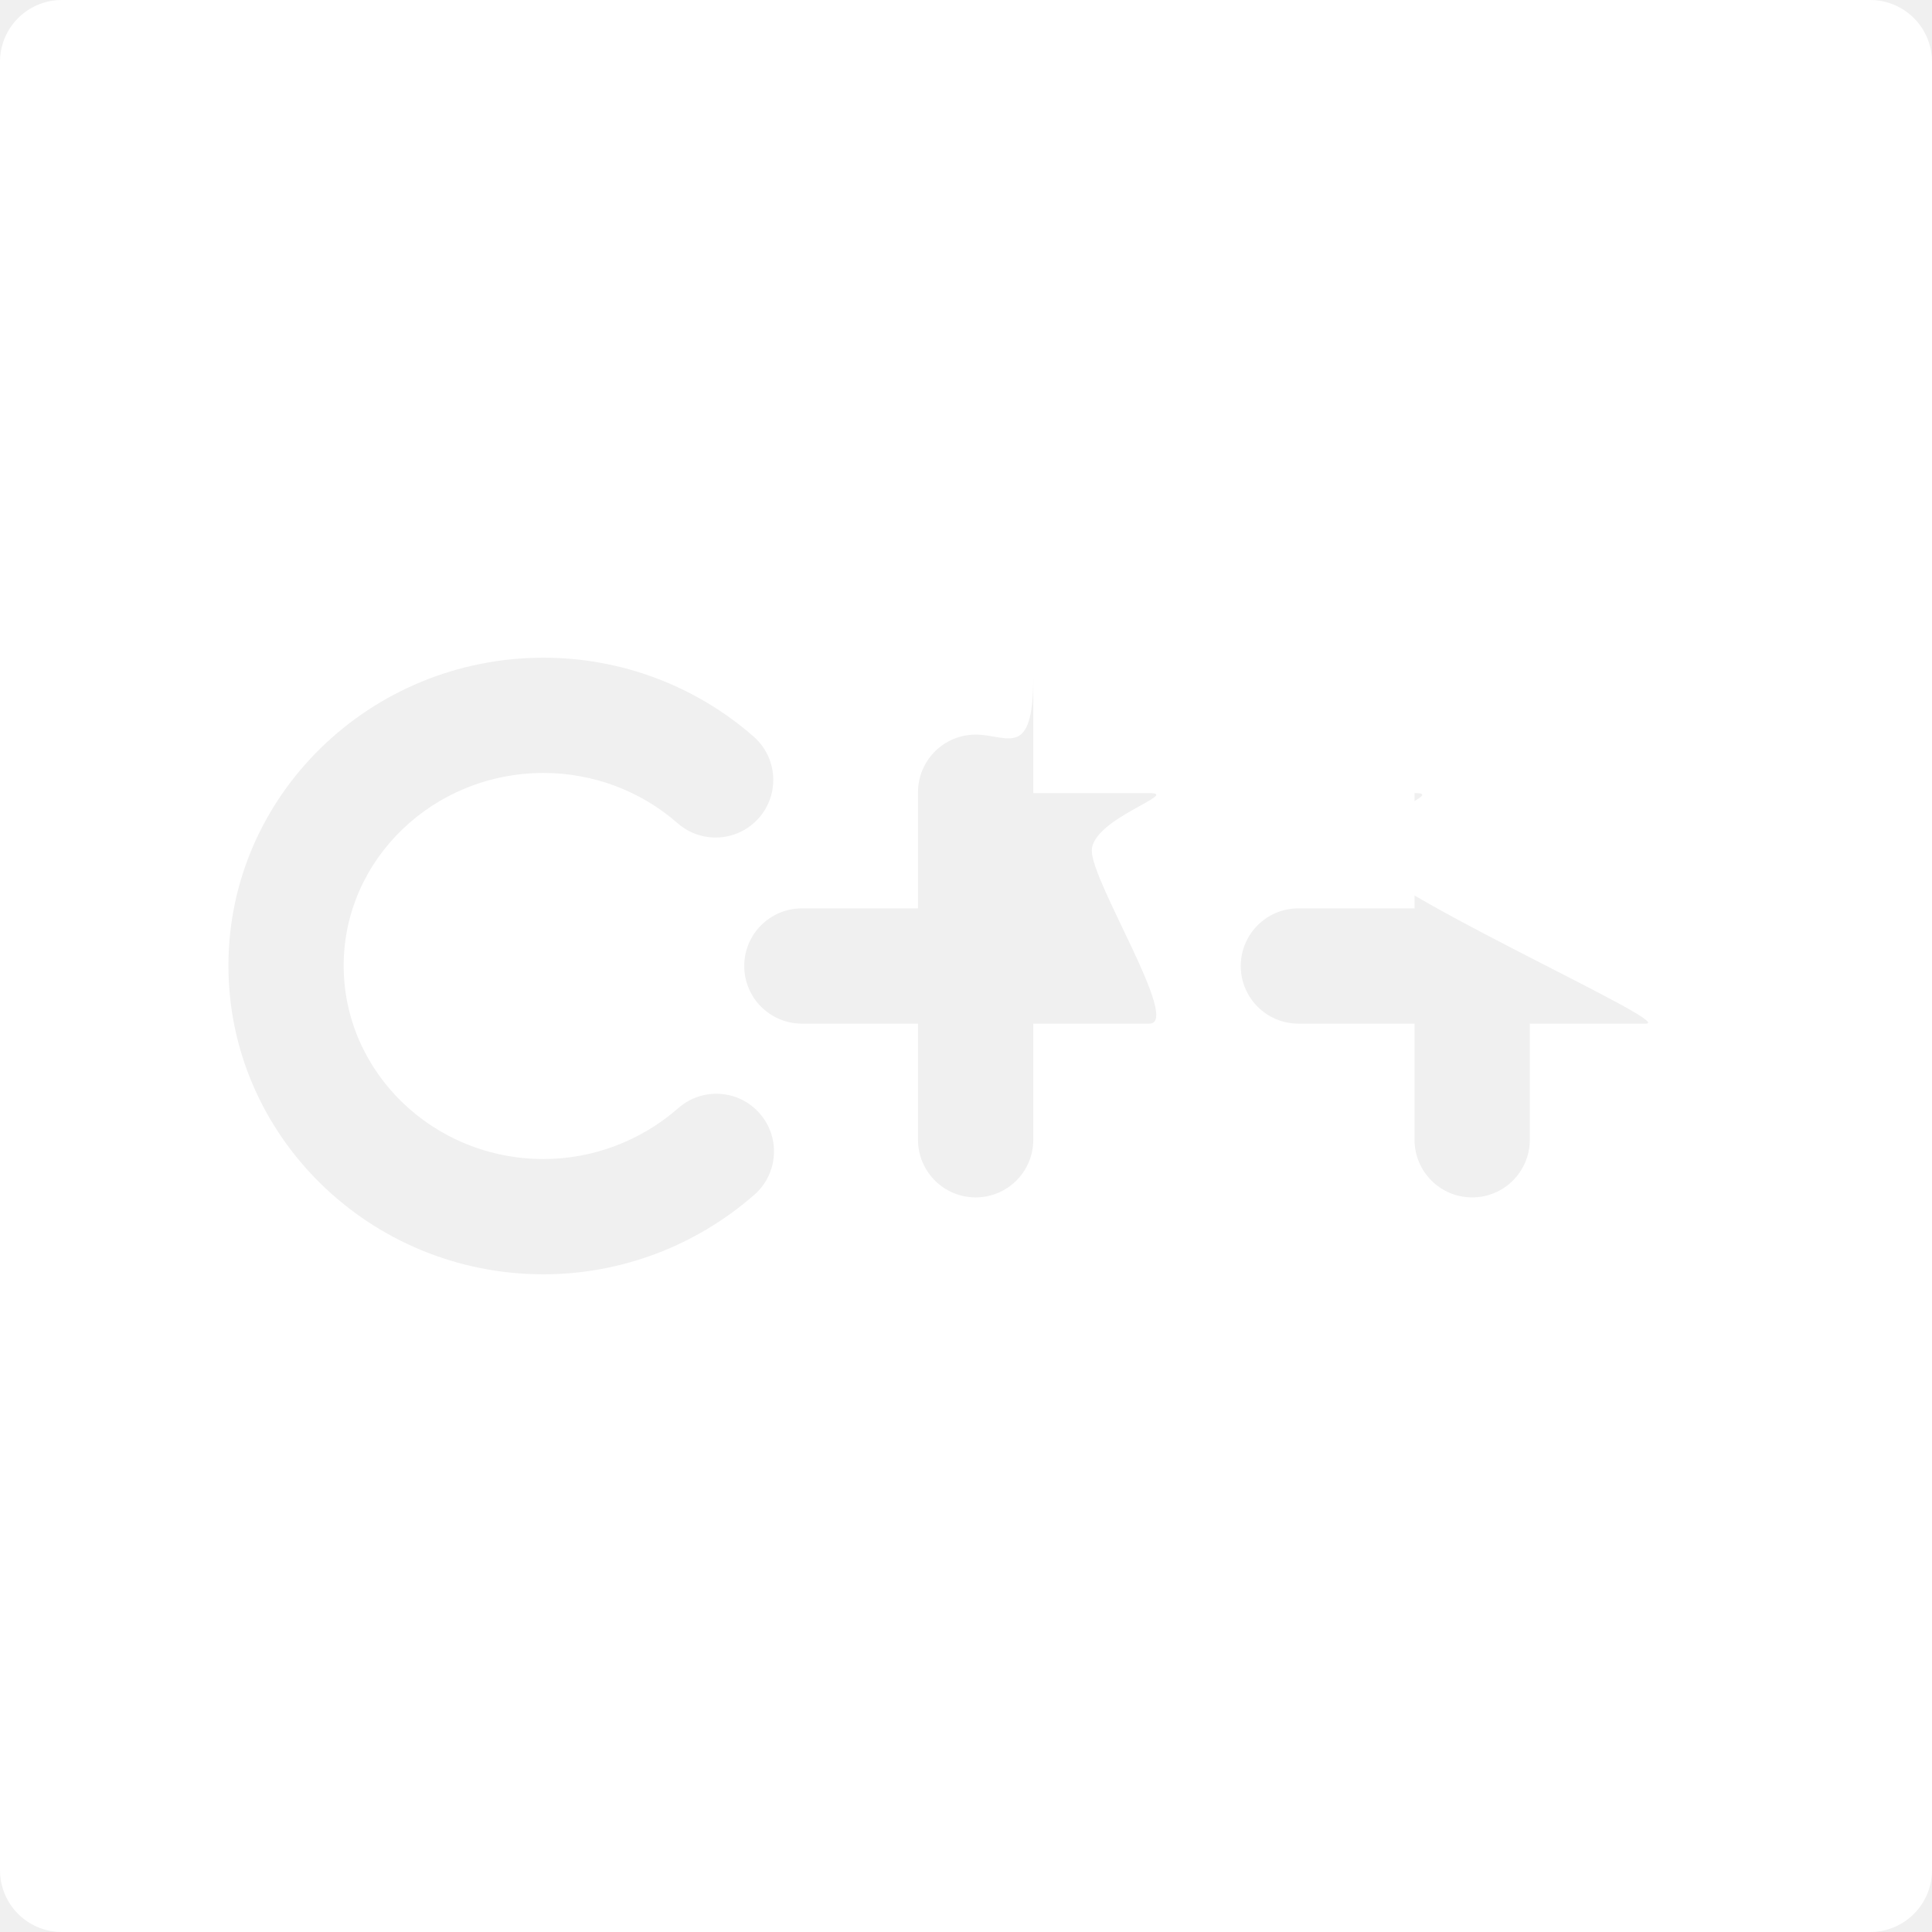
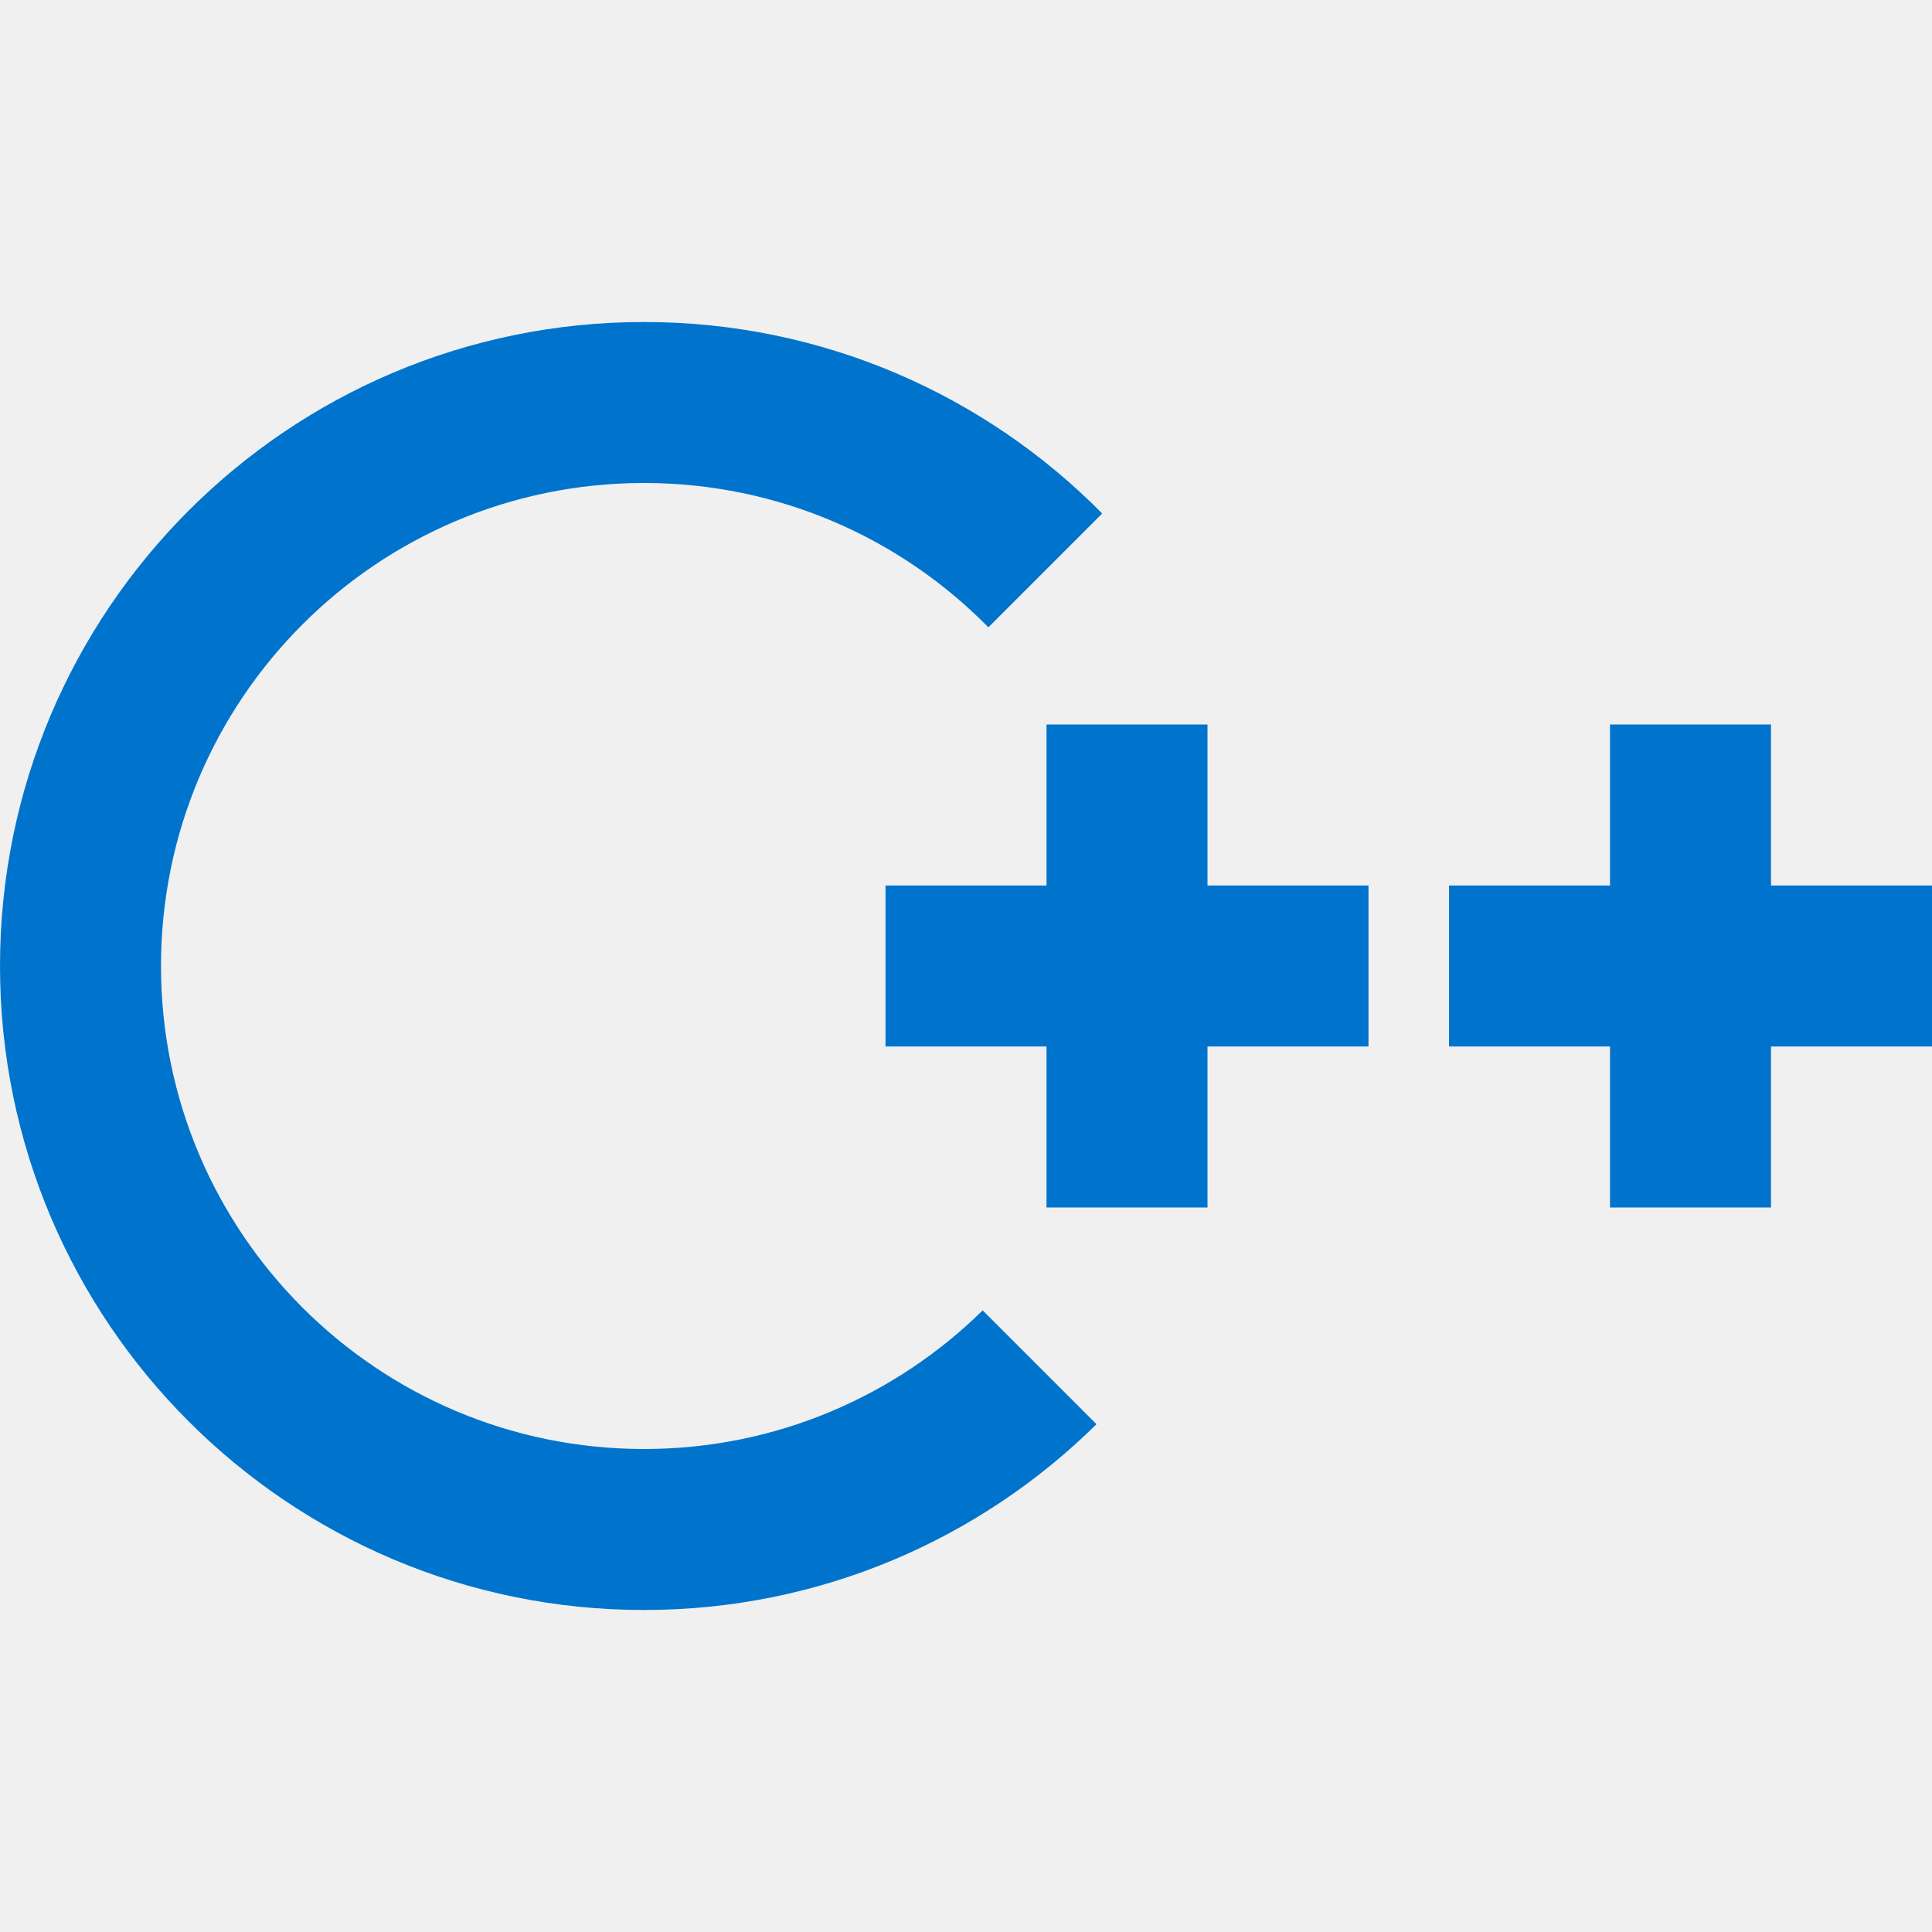
- <svg xmlns="http://www.w3.org/2000/svg" fill="#ffffff" height="800px" width="800px" version="1.1" id="Capa_1" viewBox="0 0 312.553 312.553" xml:space="preserve">
-   <path d="M302.553,0H10C4.477,0,0,4.478,0,10v292.553c0,5.522,4.477,10,10,10h292.553c5.523,0,10-4.478,10-10V10         C312.553,4.478,308.076,0,302.553,0z M122.031,193.288c-9.481,8.296-21.592,12.865-34.102,12.865         c-28.108,0-50.976-22.4-50.976-49.934c0-27.47,22.868-49.818,50.976-49.818c12.527,0,24.597,4.53,33.987,12.756         c3.874,3.392,4.263,9.283,0.87,13.156c-3.393,3.874-9.283,4.263-13.157,0.869c-5.988-5.245-13.695-8.135-21.7-8.135         c-17.827,0-32.33,13.983-32.33,31.172c0,17.251,14.503,31.286,32.33,31.286c7.992,0,15.742-2.931,21.822-8.251         c3.875-3.393,9.765-2.998,13.156,0.877C126.298,184.007,125.906,189.898,122.031,193.288z M185.951,165.6h-18.789v18.79         c0,5.149-4.174,9.323-9.324,9.323s-9.324-4.174-9.324-9.323V165.6h-18.788c-5.149,0-9.324-4.174-9.324-9.323         s4.174-9.323,9.324-9.323h18.788v-18.789c0-5.149,4.174-9.323,9.324-9.323s9.324,4.174,9.324-9.323v18.789h18.789         c5.149,0-9.324,4.174-9.324,9.323S191.101,165.6,185.951,165.6z M266.276,165.6h-18.789v18.79c0,5.149-4.174,9.323-9.324,9.323         c-5.149,0-9.324-4.174-9.324-9.323V165.6h-18.788c-5.149,0-9.324-4.174-9.324-9.323s4.174-9.323,9.324-9.323h18.788v-18.789         c0-5.149,4.174-9.323-9.324-9.323c-5.149,0-9.324,4.174-9.324-9.323v18.789h18.789c5.149,0-9.324,4.174-9.324,9.323         S271.426,165.6,266.276,165.6z" />
+ <svg xmlns="http://www.w3.org/2000/svg" width="800px" height="800px" viewBox="0 0 24 24" fill="none">
+   <path d="M12.207 16.278C11.124 17.343 9.639 18 8 18C4.686 18 2 15.314 2 12C2 8.686 4.686 6 8 6C9.675 6 11.19 6.686 12.278 7.793L13.692 6.379C12.242 4.91 10.227 4 8 4C3.582 4 0 7.582 0 12C0 16.418 3.582 20 8 20C10.191 20 12.176 19.119 13.621 17.692L12.207 16.278Z" fill="#0074cc" />
+   <path d="M15 9H13V11H11V13H13V15H15V13H17V11H15V9Z" fill="#0074cc" />
+   <path d="M20 9H22V11H24V13H22V15H20V13H18V11H20V9Z" fill="#0074cc" />
</svg>
